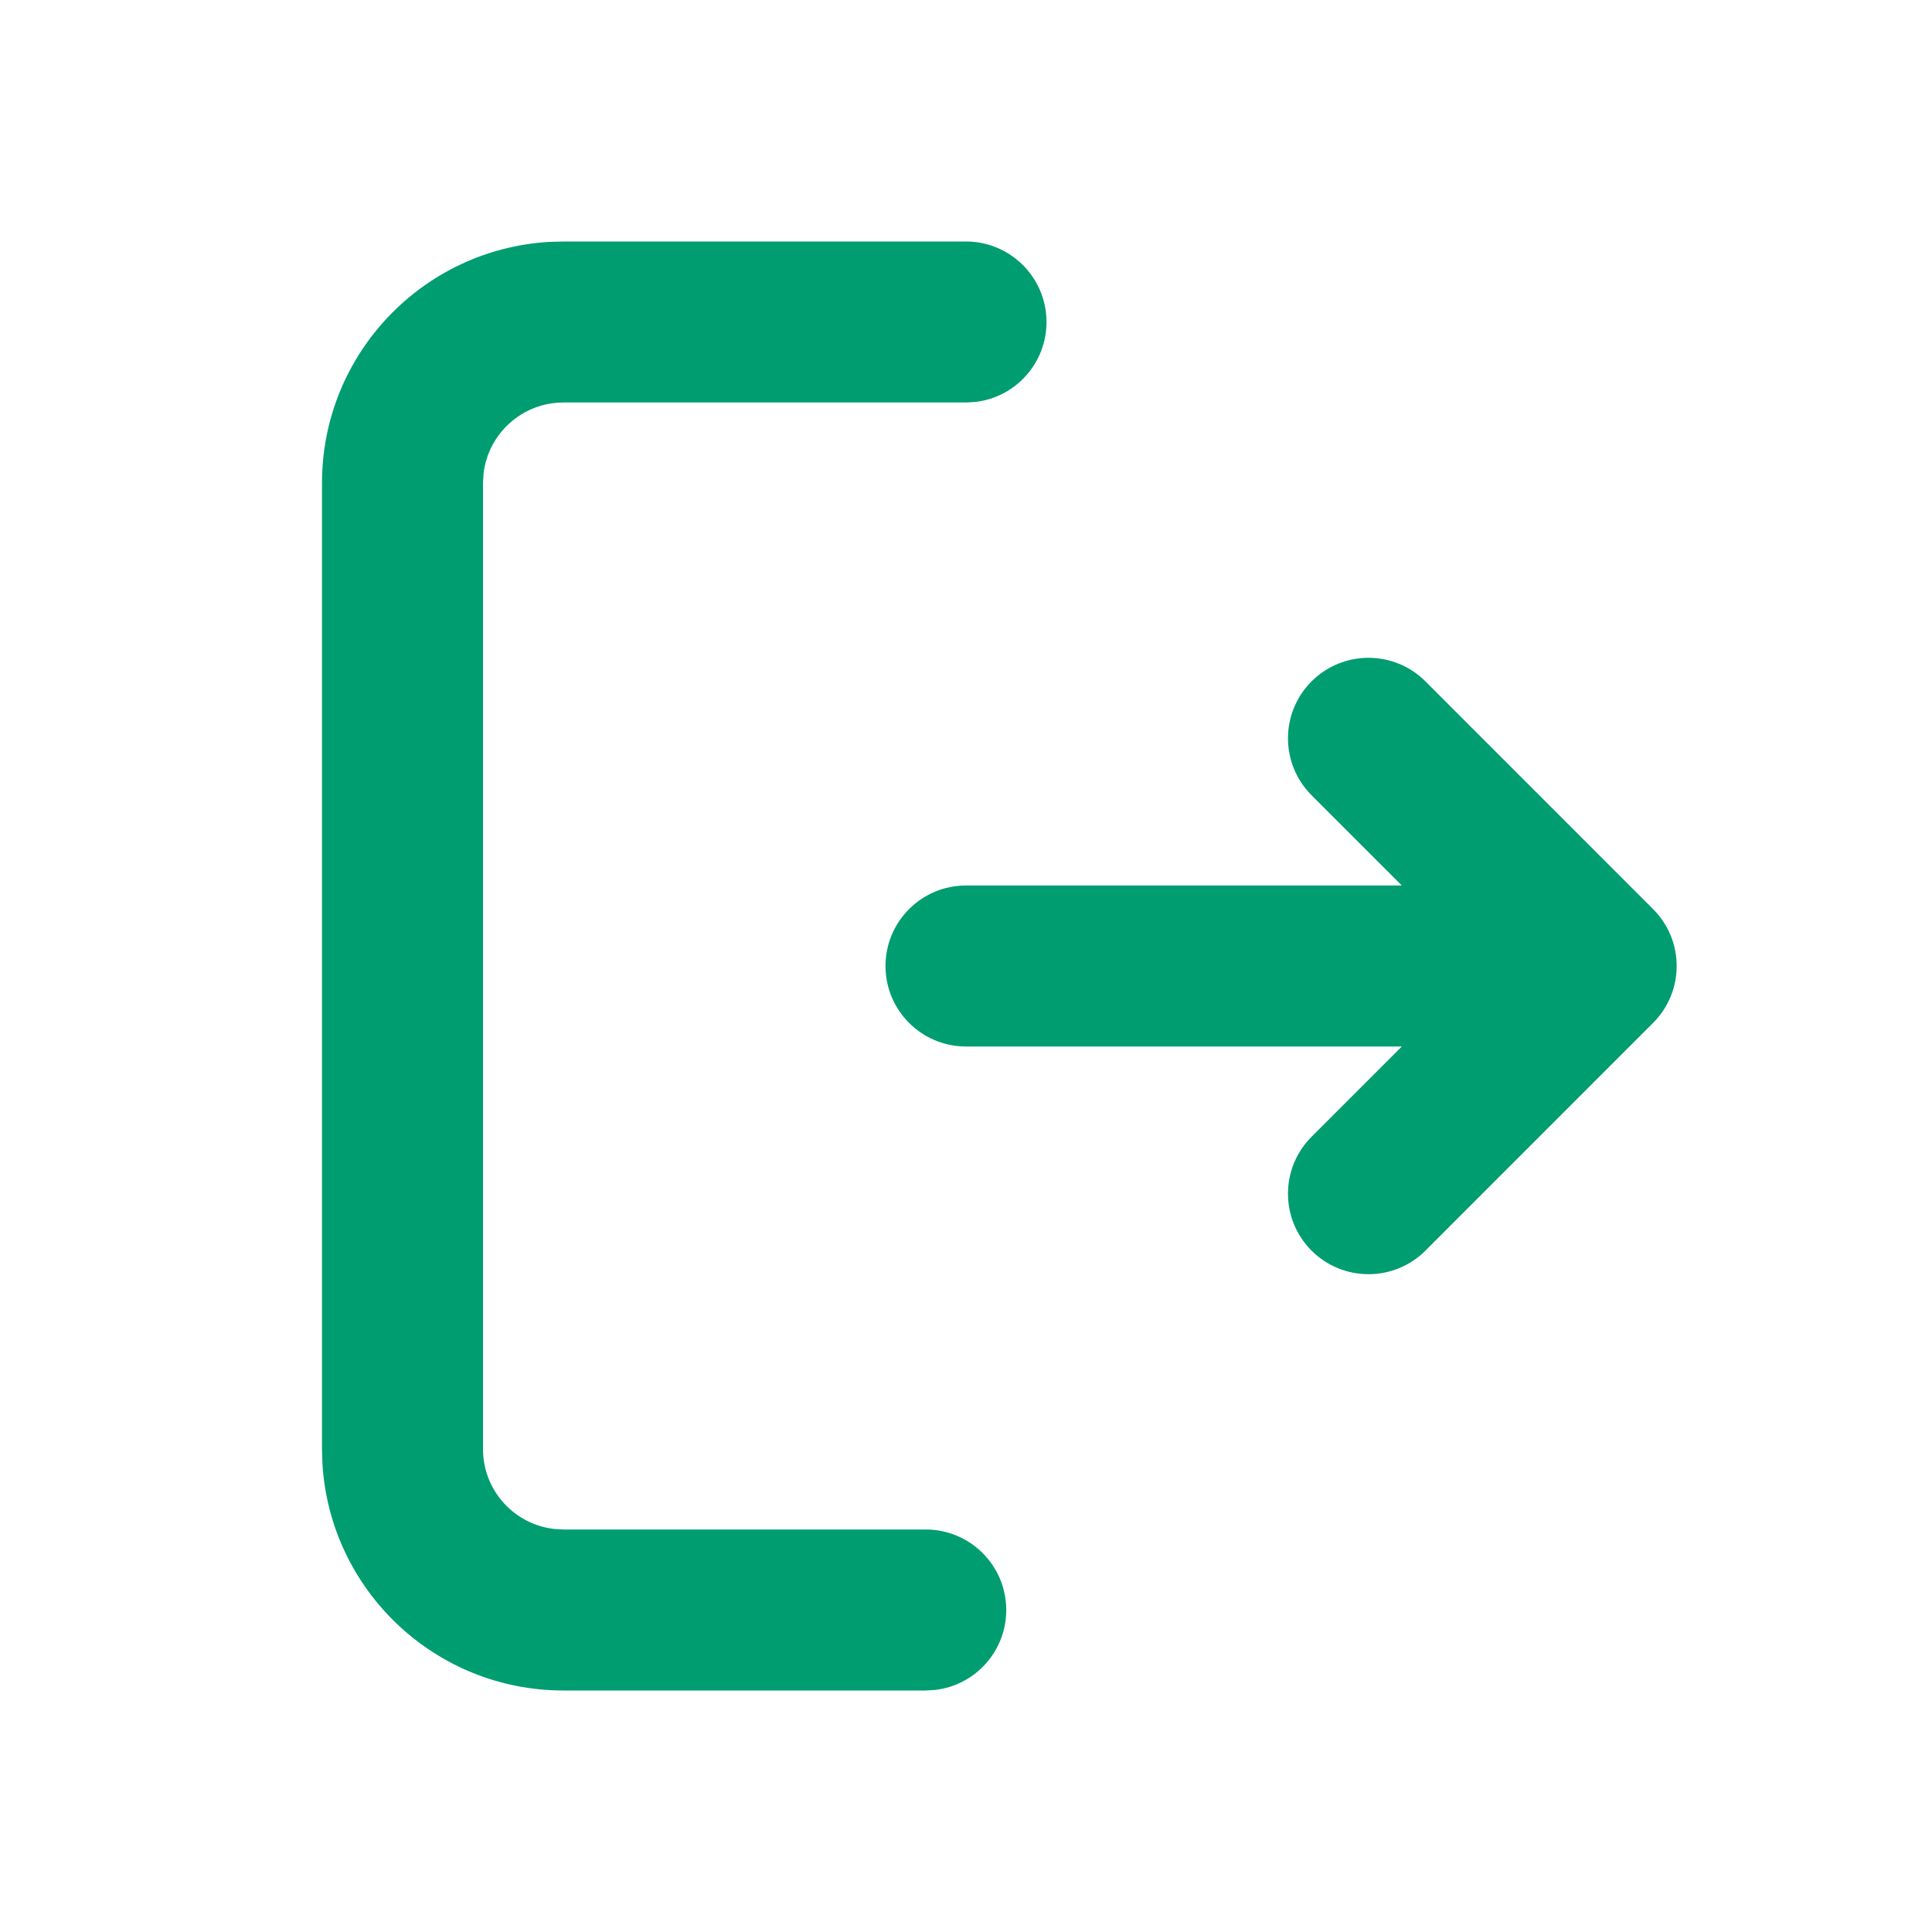
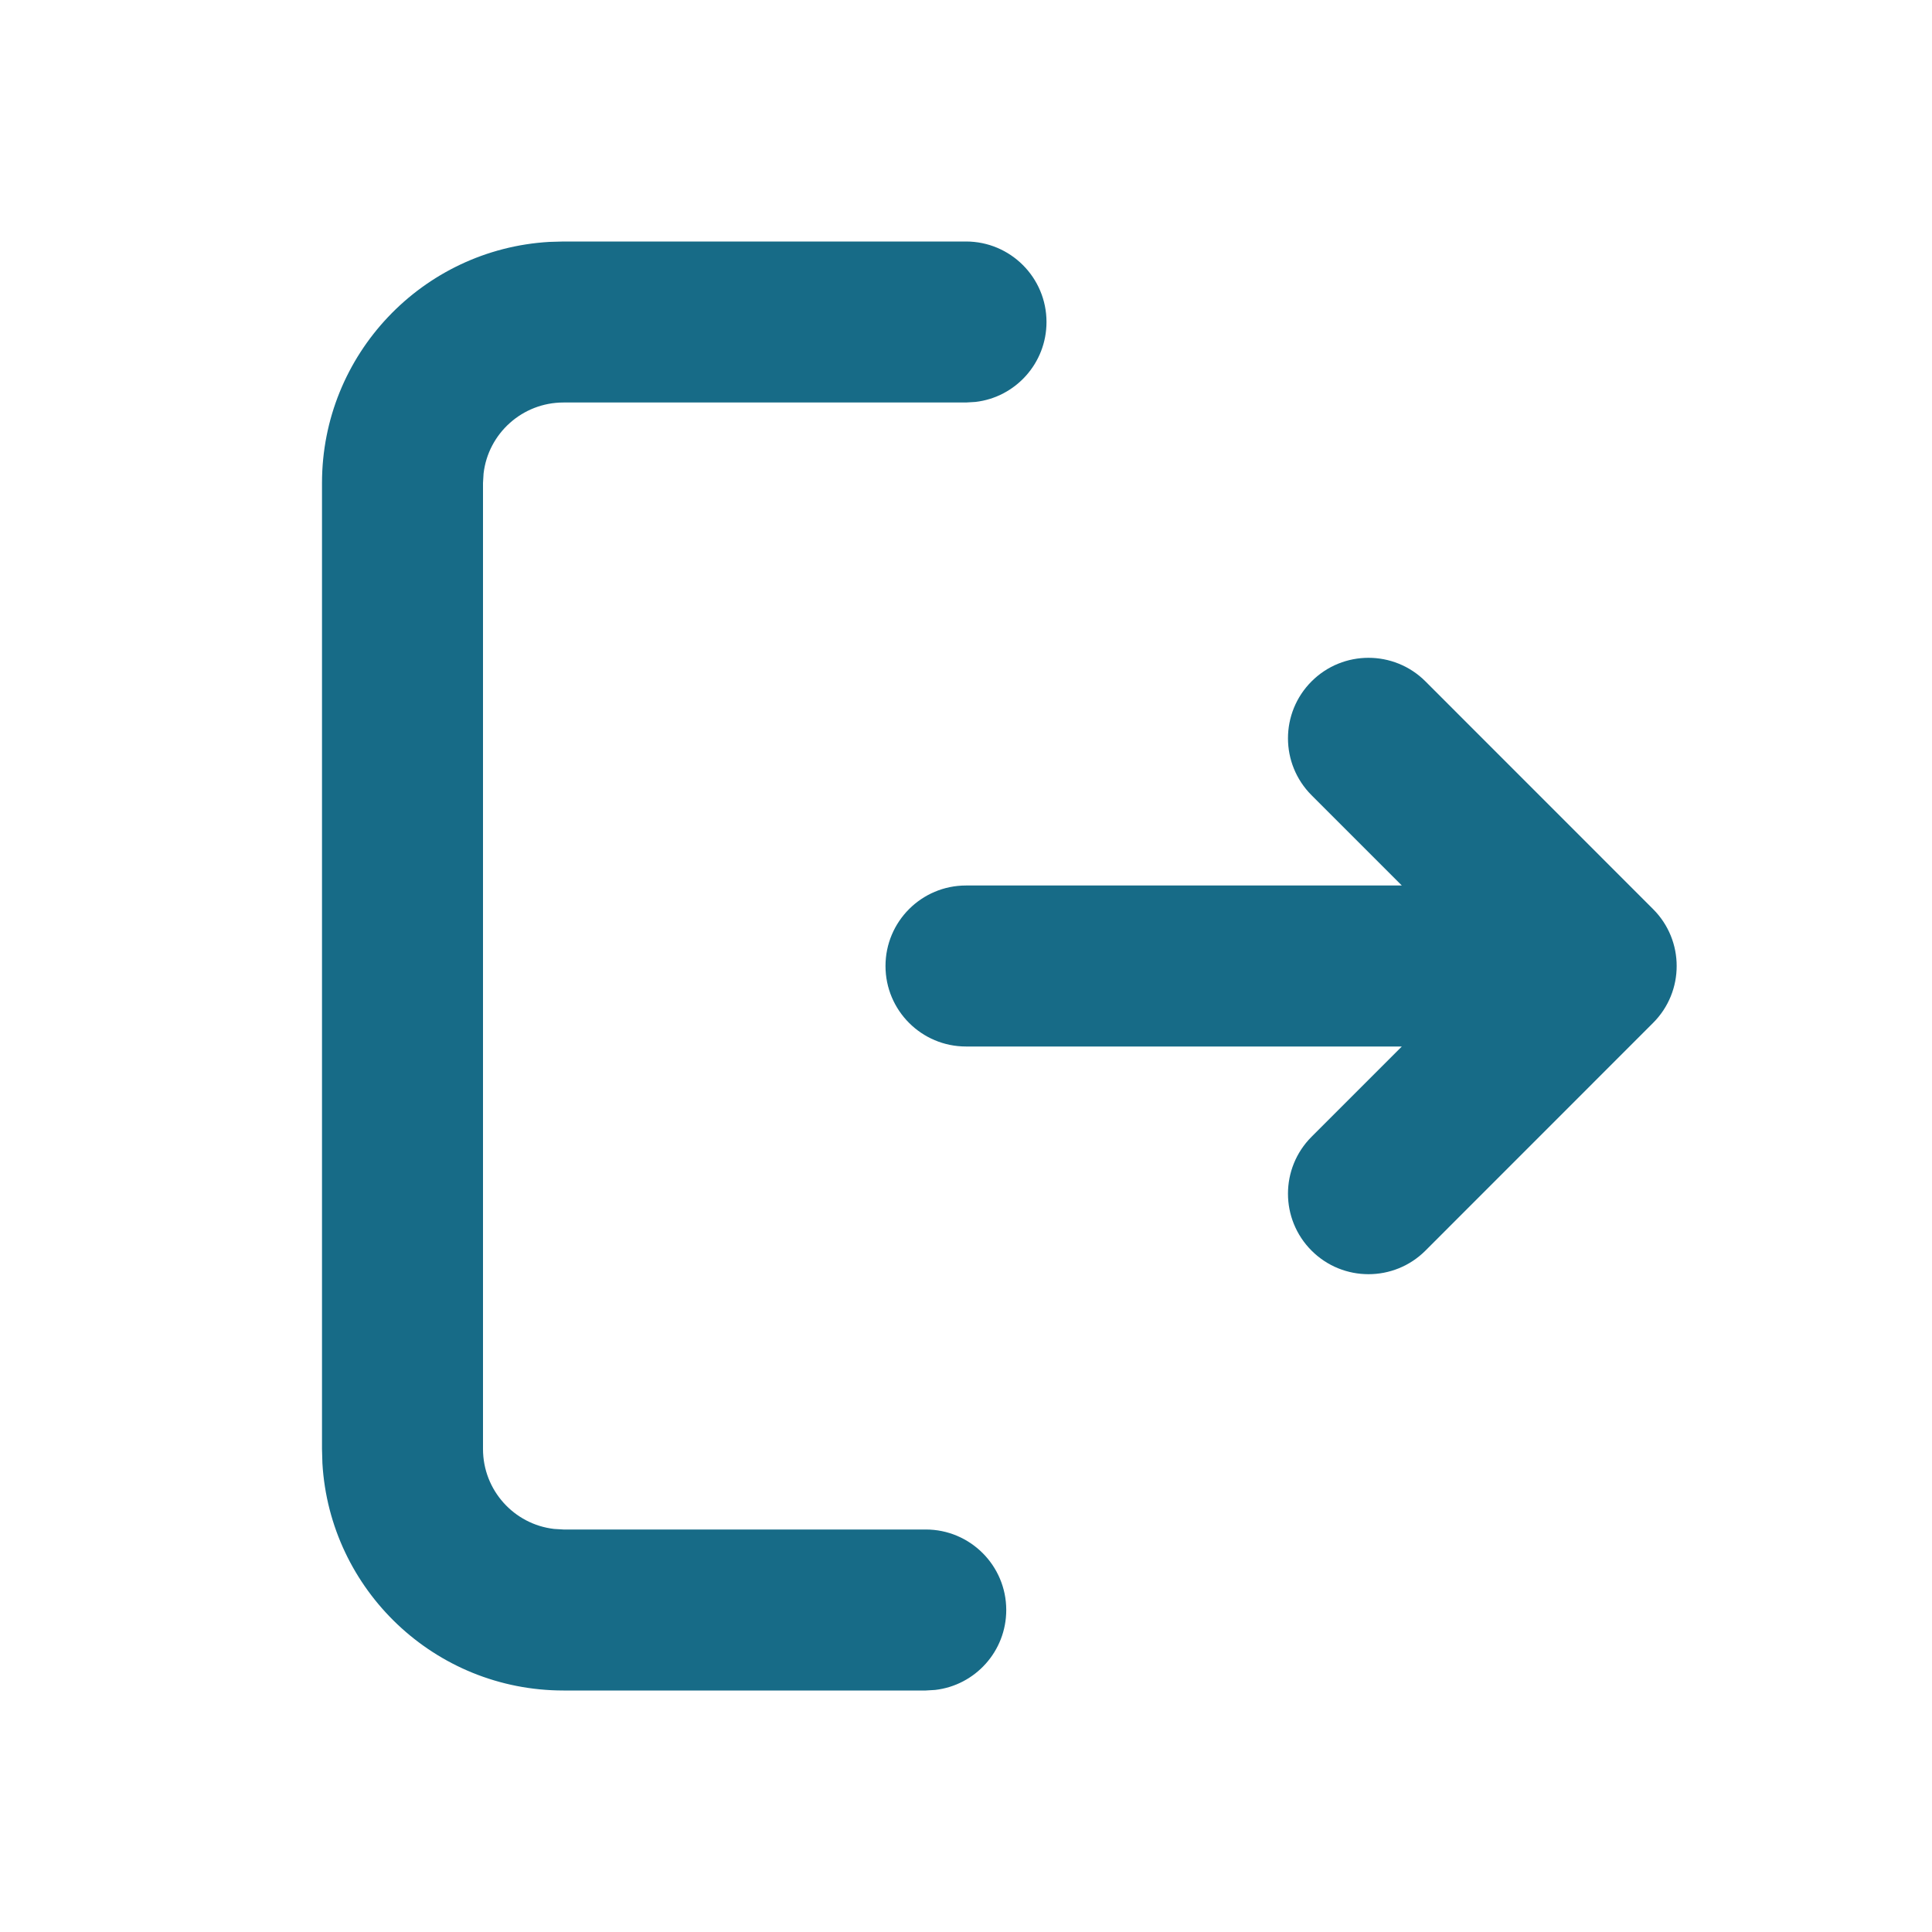
<svg xmlns="http://www.w3.org/2000/svg" width="800px" height="800px" viewBox="0 0 24 24" version="1.1">
  <g id="页面-1" stroke="none" stroke-width="1" fill="none" fill-rule="evenodd">
    <g id="System" transform="translate(-672, -96)" fill-rule="nonzero">
      <g id="entrance_line" transform="translate(672, 96)">
        <path d="M24,0 L24,24 L0,24 L0,0 L24,0 Z M12.593,23.258 L12.582,23.26 L12.511,23.295 L12.492,23.299 L12.492,23.299 L12.477,23.295 L12.406,23.26 C12.396,23.256 12.387,23.259 12.382,23.265 L12.378,23.276 L12.361,23.703 L12.366,23.723 L12.377,23.736 L12.48,23.81 L12.495,23.814 L12.495,23.814 L12.507,23.81 L12.611,23.736 L12.623,23.72 L12.623,23.72 L12.627,23.703 L12.61,23.276 C12.608,23.266 12.601,23.259 12.593,23.258 L12.593,23.258 Z M12.858,23.145 L12.845,23.147 L12.66,23.24 L12.65,23.25 L12.65,23.25 L12.647,23.261 L12.665,23.691 L12.67,23.703 L12.67,23.703 L12.678,23.71 L12.879,23.803 C12.891,23.807 12.902,23.803 12.908,23.795 L12.912,23.781 L12.878,23.167 C12.875,23.155 12.867,23.147 12.858,23.145 L12.858,23.145 Z M12.143,23.147 C12.133,23.142 12.122,23.145 12.116,23.153 L12.11,23.167 L12.076,23.781 C12.075,23.793 12.083,23.802 12.093,23.805 L12.108,23.803 L12.309,23.71 L12.319,23.702 L12.319,23.702 L12.323,23.691 L12.34,23.261 L12.337,23.249 L12.337,23.249 L12.328,23.24 L12.143,23.147 Z" id="MingCute" fill-rule="nonzero">

</path>
-         <path d="M12,3 C12.552,3 13,3.448 13,4 C13,4.513 12.614,4.936 12.117,4.993 L12,5 L7,5 C6.487,5 6.064,5.386 6.007,5.883 L6,6 L6,18 C6,18.513 6.386,18.936 6.883,18.993 L7,19 L11.5,19 C12.052,19 12.5,19.448 12.5,20 C12.5,20.513 12.114,20.936 11.617,20.993 L11.5,21 L7,21 C5.402,21 4.096,19.751 4.005,18.176 L4,18 L4,6 C4,4.402 5.249,3.096 6.824,3.005 L7,3 L12,3 Z M17.707,8.464 L20.535,11.293 C20.926,11.683 20.926,12.317 20.535,12.707 L17.707,15.536 C17.317,15.926 16.683,15.926 16.293,15.536 C15.902,15.145 15.902,14.512 16.293,14.121 L17.414,13 L12,13 C11.448,13 11,12.552 11,12 C11,11.448 11.448,11 12,11 L17.414,11 L16.293,9.879 C15.902,9.488 15.902,8.855 16.293,8.464 C16.683,8.074 17.317,8.074 17.707,8.464 Z" id="形状" fill="#009d71">
+         <path d="M12,3 C12.552,3 13,3.448 13,4 C13,4.513 12.614,4.936 12.117,4.993 L12,5 L7,5 C6.487,5 6.064,5.386 6.007,5.883 L6,6 L6,18 C6,18.513 6.386,18.936 6.883,18.993 L7,19 L11.5,19 C12.052,19 12.5,19.448 12.5,20 C12.5,20.513 12.114,20.936 11.617,20.993 L11.5,21 L7,21 C5.402,21 4.096,19.751 4.005,18.176 L4,18 L4,6 C4,4.402 5.249,3.096 6.824,3.005 L7,3 L12,3 Z M17.707,8.464 L20.535,11.293 C20.926,11.683 20.926,12.317 20.535,12.707 L17.707,15.536 C17.317,15.926 16.683,15.926 16.293,15.536 C15.902,15.145 15.902,14.512 16.293,14.121 L17.414,13 L12,13 C11.448,13 11,12.552 11,12 C11,11.448 11.448,11 12,11 L17.414,11 L16.293,9.879 C15.902,9.488 15.902,8.855 16.293,8.464 C16.683,8.074 17.317,8.074 17.707,8.464 Z" id="形状" fill="#176B87">

</path>
      </g>
    </g>
  </g>
</svg>
